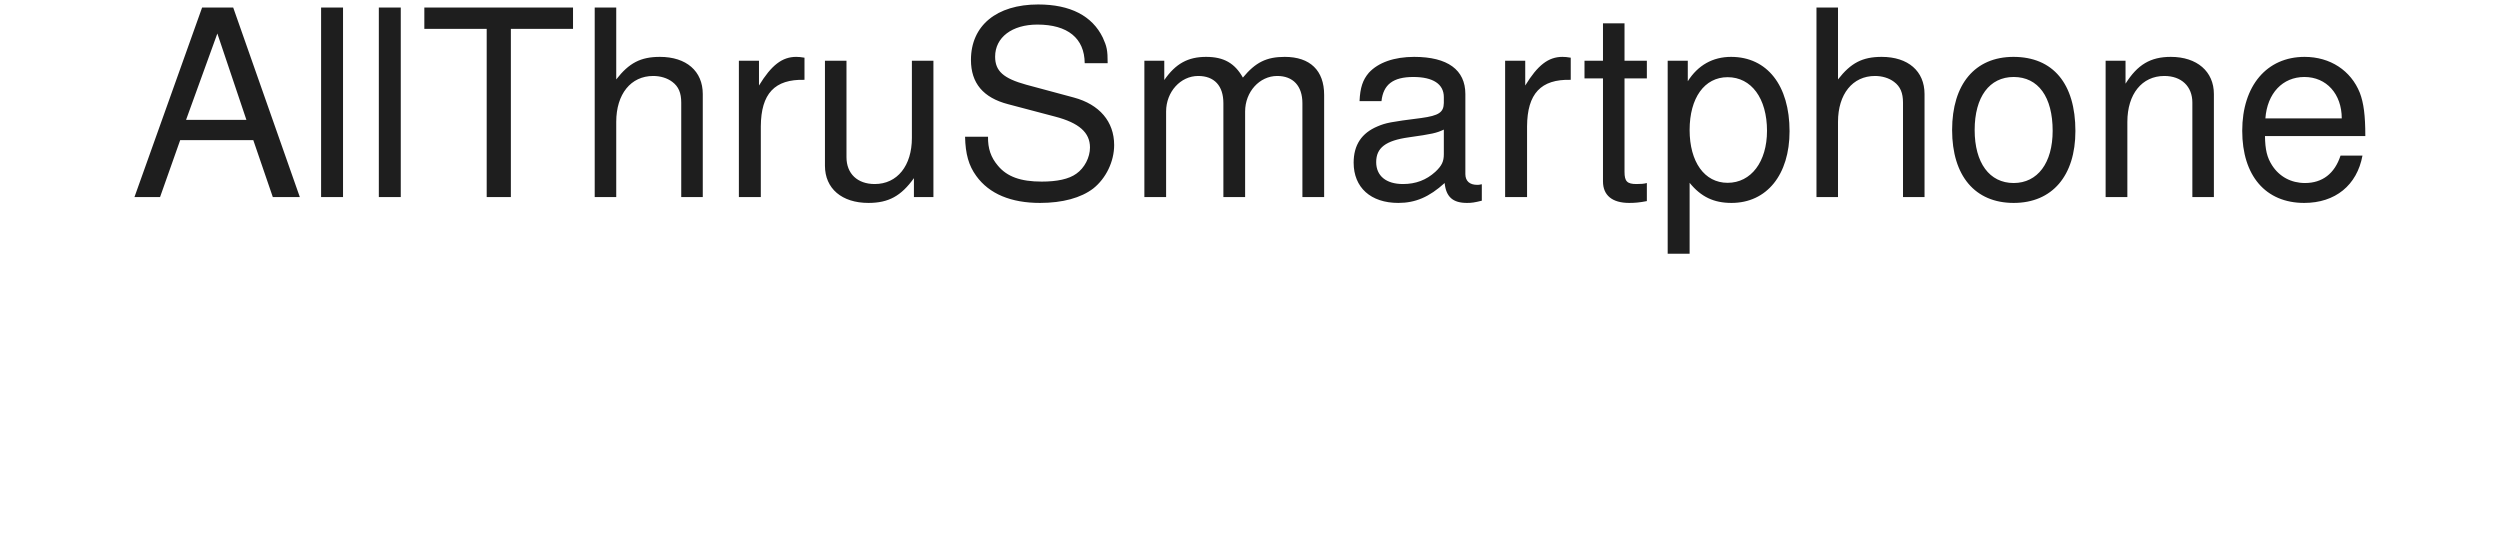
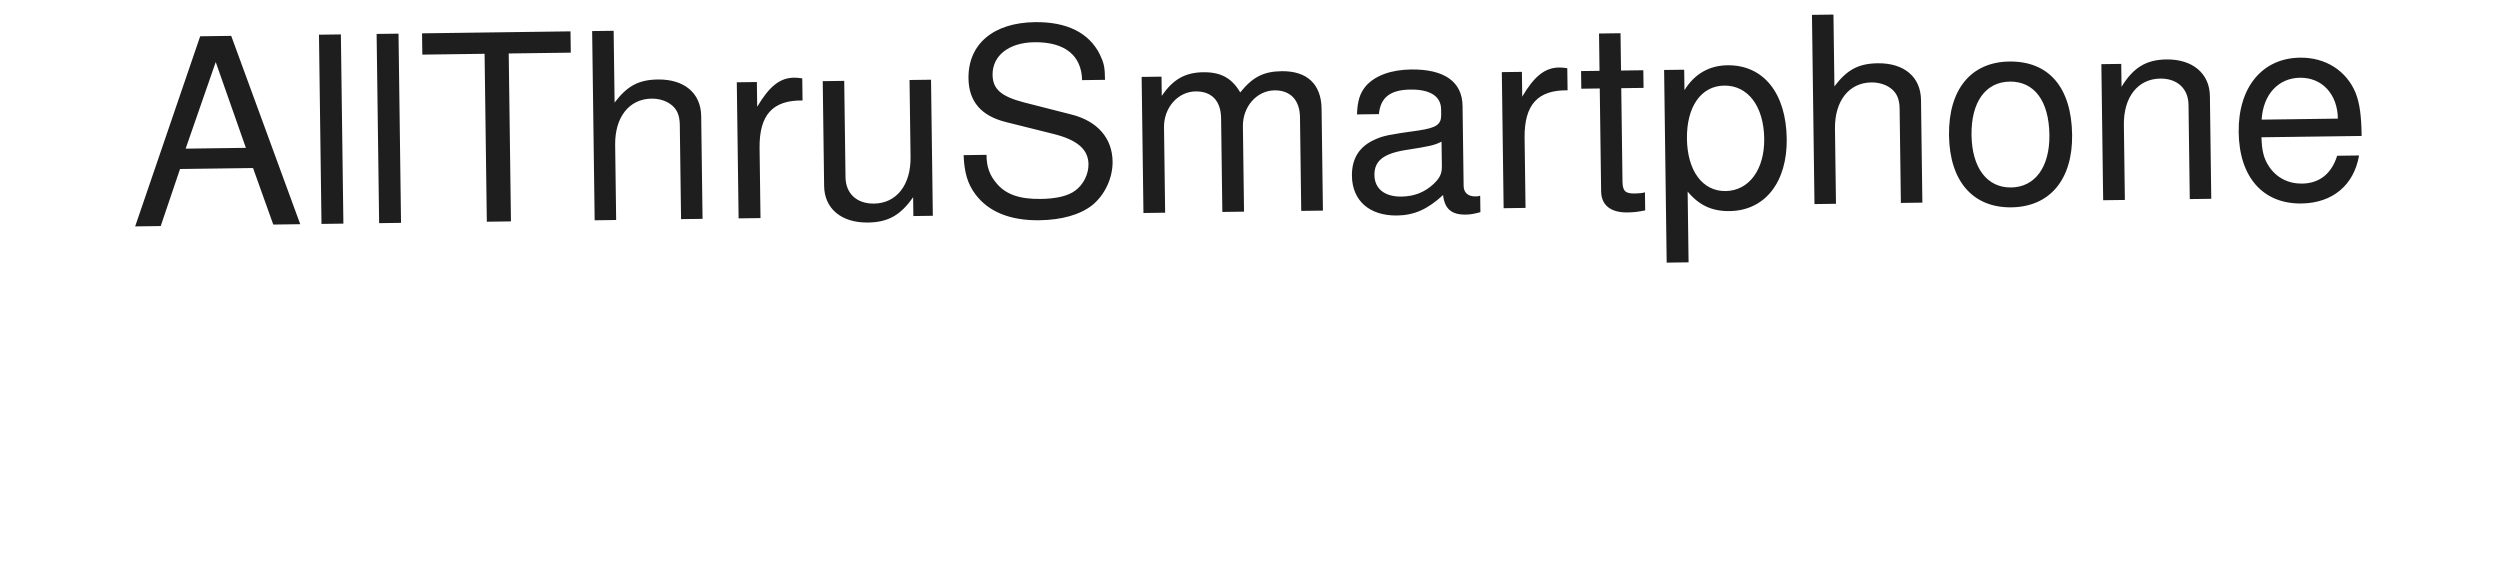
- <svg xmlns="http://www.w3.org/2000/svg" version="1.1" viewBox="0 0 192.305 43" width="192.305" height="43">
+ <svg xmlns="http://www.w3.org/2000/svg" version="1.1" viewBox="0 0 192.595 45.288" width="192.595" height="45.288">
  
-   eyJ2ZXJzaW9uIjoiMSIsImVuY29kaW5nIjoiYnN0cmluZyIsImNvbXByZXNzZWQiOnRydWUsImVuY29kZWQiOiJ4nIVTwXKbMFx1MDAxML3nK1x1MDAxOHJtXGJcdTAwMDLb4NzSNJ36kovd5tDpQYZcdTAwMDU0XHUwMDE2kkZcdTAwMTLB1ON/r6Q4XGI7zVx1MDAwNGY0o/dWetq3u4erIFxi9SAgvFx1MDAwYkLYXHUwMDE3mJJS4j78YvFcdTAwMTeQinBmqMTtXHUwMDE172ThXCJcdTAwMWKthbq7ve37PmJcXINqum2EhXg9XHUwMDA3XHUwMDE0WmBamcjfZlx1MDAxZlx1MDAwNFx1MDAwN7dOlDTstYt1qNdJZ5fgXHUwMDEzZ05cdTAwMTLNkzhfomWWjVx1MDAxMUR9M0pcdTAwMWFKQ1eYKvCMhcLF9qn8mc9vVnX7sPmFRfW8qlx1MDAxZr1qRShd64G6XHUwMDA3KW5cdTAwMTL3nNKS7+CZlLp5y36Cf3RK8q5uXHUwMDE4KJs4XHUwMDFhUS5wQfRgsThcdTAwMWVRzGp3h0f2ZneDXHUwMDE2y1x1MDAxMVx1MDAxOFx1MDAxY5Cn0fxC/4FTLq3+NVx1MDAwMvv7XHUwMDE3bHGxq80zWDnGaImZXHUwMDEyWJqC+Lj+lFx1MDAxOcqSKI1nizzzXHUwMDFhXHKQutE27dTrgnNcdTAwMTllszxG8TLx2Vk1sSpdrf94byVuYWWPsI7SqUGsPFx1MDAxOXRGbC3xOGlcdTAwMWJ/VSdKrE/qKFssXHUwMDE3s9lcdTAwMWOlvlx1MDAwYihhu8vrKC92/2mLijO9Jn+t7Ul8hn7HLaHDWaldi1x1MDAxYf/uKd00slu3WGrRcDZx24bcU1LbzlxyKVTnLa2JmaaR1lxceLYwkpgwkO8t4pLUhGG6+Vxc3mRcdTAwMGU/3oqFXCI0n7SBXHUwMDAyy1o8d+DRrM7T0EzpWlx1MDAxYkdccvc6lqaEpDzZ4p9cdTAwMTK+XHUwMDEw6L++b6fryn2hXHQ6uvvMXHUwMDE4gS3Z4Xh1/Fx1MDAwN2a8XCL4In0=
+   eyJ2ZXJzaW9uIjoiMSIsImVuY29kaW5nIjoiYnN0cmluZyIsImNvbXByZXNzZWQiOnRydWUsImVuY29kZWQiOiJ4nIVTTXPbIFx1MDAxML3nV3iUa6NcYsn6yi1N06kvudhtXHUwMDBlnVx1MDAxZbC0klx1MDAxOGNgXHUwMDAwRXY9/u9cdTAwMDXiXGLZaSbSXGYzvLfwdt8uh6vZLNB7XHUwMDAxwd0sgF2FKaklXHUwMDFlgi9cdTAwMTZ/XHUwMDAxqVxiZ4aK3V7xXlYustNaqLvb22FcdTAwMThCxjWorl+HWIjXc0BhXHUwMDBiTCtcdTAwMTP52+xns4NbJ0pcdTAwMWF22sU61Ovk8SX4xJmTRGlZZlx0KkpcdTAwMWZB1DejpKE2dIOpXHUwMDAyz1goyNZP9c9cIr1ZtNuH1S8smudF++hVXHUwMDFiQulS76lLSHFTuOeUlnxcdTAwMDPPpNbdW/VcdTAwMTP8o1OS923HQNnC0YhygSui91x1MDAxNouiXHUwMDExxax1d2RhnJVFmUdpXFzE2TxLxoidYW9QVo7A3lx1MDAwMUVcdTAwMTKmXHUwMDE3+TxwyqXN51x1MDAxYYH9fUZrXFxtWpNcdTAwMTarx1x1MDAxOC0xU1x1MDAwMkvTIFx1MDAxZjecKkV5XHUwMDFjJtE8K3Kv0Vx1MDAwMWk7bW3wuSlwrqN8XkQoKmNfrVVcdTAwMTOL2vX+j/da4i0s7Fx1MDAxMdZTOjWM1SfDzoi1JVx1MDAxZSdj5K/qRY31SVx1MDAxZFx1MDAxNdE8jeZ5kvjUKGGby+sorzb/XHUwMDE5k4YzvSR/bVx1MDAxYuLoXGb9jreE7s9a70bW+HdP6aqT/XKLpVx1MDAxNlx1MDAxZGdcdTAwMTO3bcg9Ja2d5IBCcz7impjXNdKaXHUwMDBiz1ZGXHUwMDEyXHUwMDEzXHUwMDA28r1FXFySljBMV5/Lm8rhx1uzUIjSyVx1MDAxOCiwrMVcdTAwMGJcdTAwMDdcdTAwMWXN6jxccsyrXWrjqOFen6lpIalPtvhUglx1MDAxN1x1MDAwMsPX9+N03bgvMEFHd595VmBbdjheXHUwMDFk/1x1MDAwMT+SJkAifQ==
  <defs>
    <style class="style-fonts" />
  </defs>
-   <g transform="translate(10 10) rotate(0 86.15234 11.5)">
+   <g transform="translate(10.1452 11.14377) rotate(359.2386 86.15234 11.5)">
    <text x="0" y="0" font-family="Helvetica, Segoe UI Emoji" font-size="20px" fill="#1e1e1e" text-anchor="start" style="white-space: pre;" direction="ltr" dominant-baseline="text-before-edge">AllThruSmartphone</text>
  </g>
</svg>
